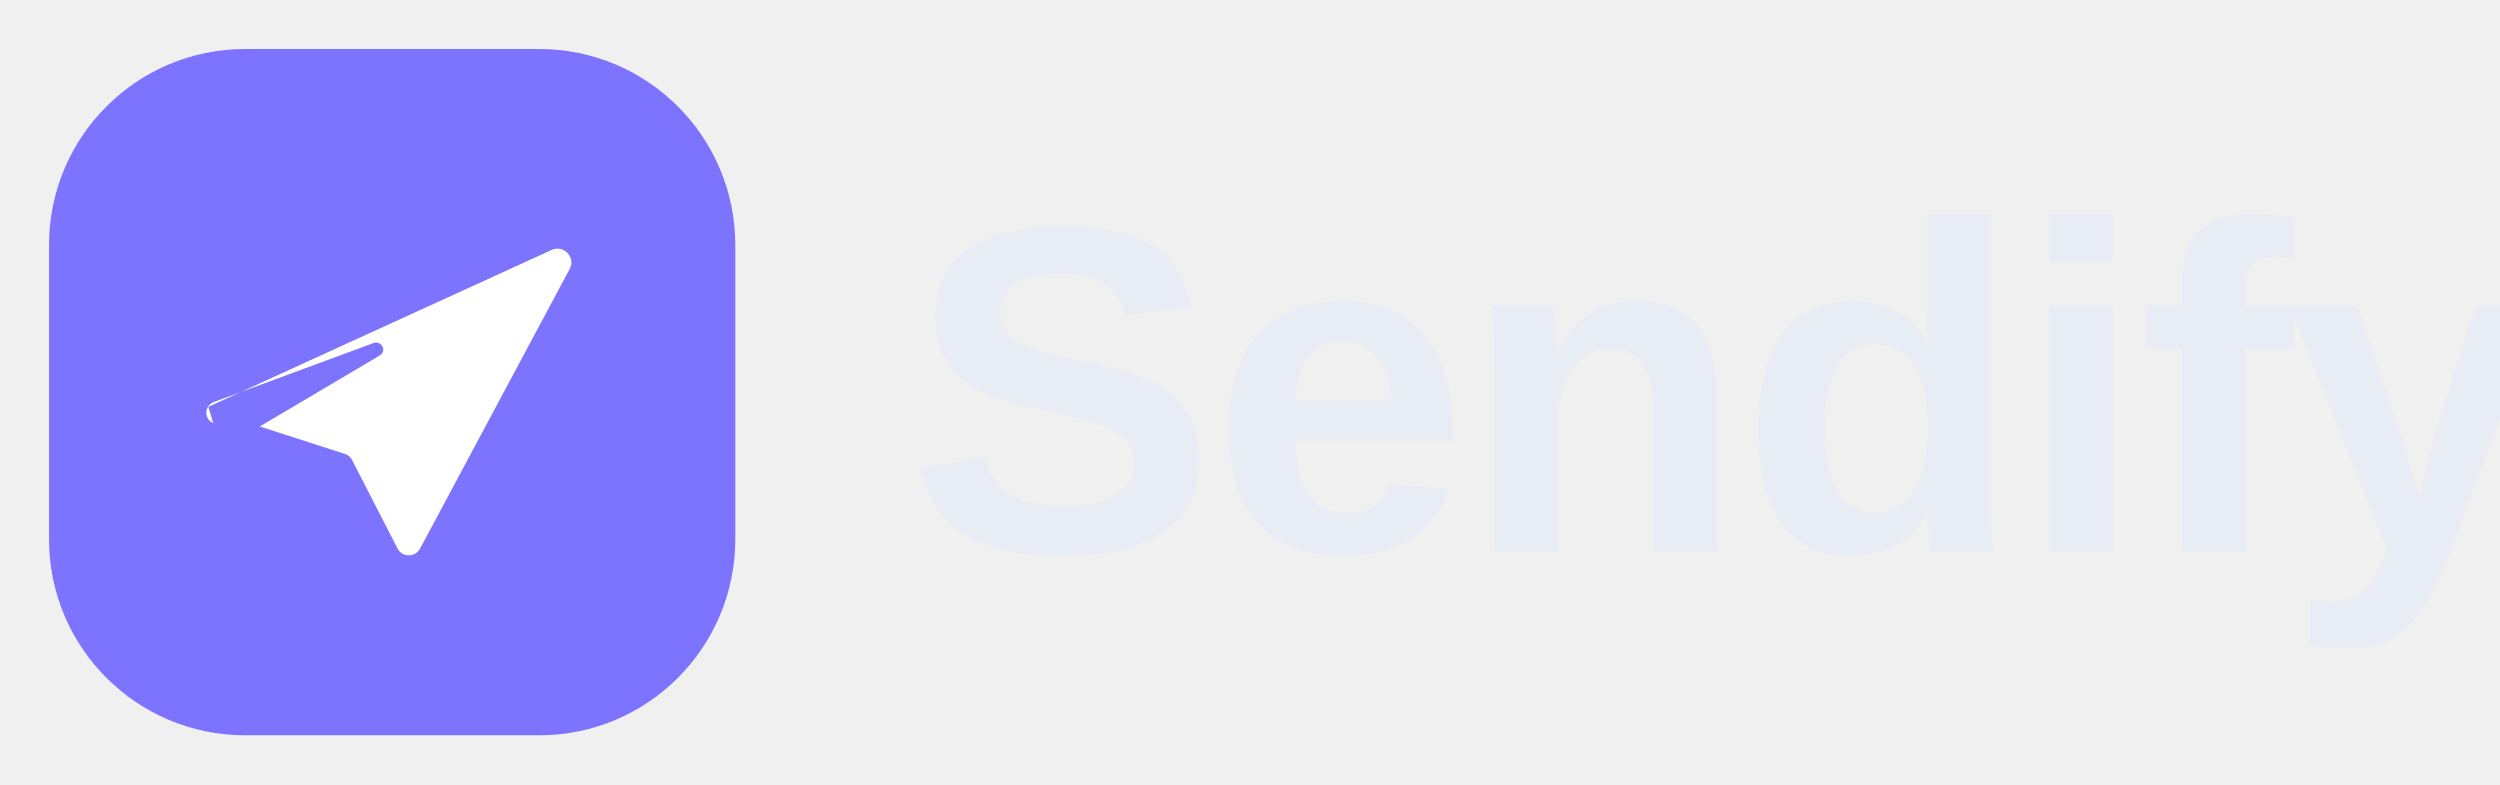
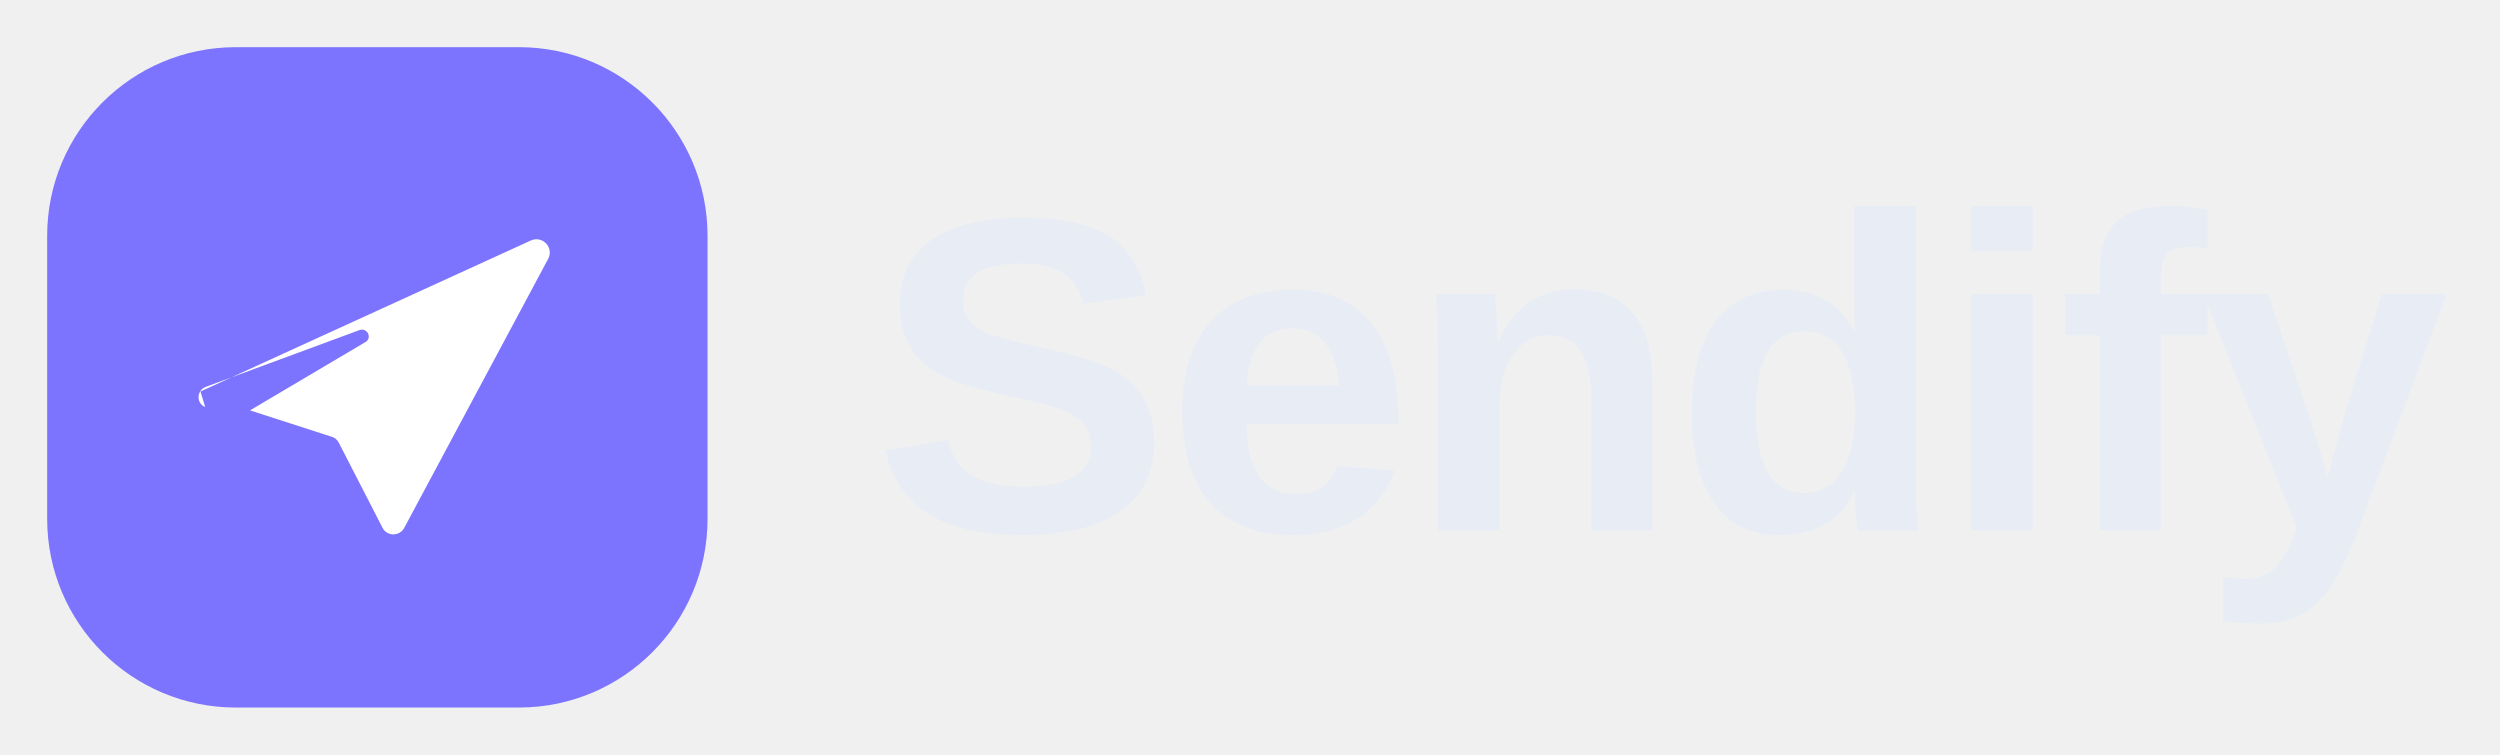
- <svg xmlns="http://www.w3.org/2000/svg" width="102" height="32" viewBox="0 0 102 32">
+ <svg xmlns="http://www.w3.org/2000/svg" width="106" height="32" viewBox="0 0 106 32">
  <g fill="none" fill-rule="evenodd">
    <rect width="28" height="28" x="2" y="2" fill="#7C74FF" rx="8" />
    <path fill="#FFFFFF" d="M8.5 16.6l14-6.4c.5-.23 1 .3.74.78l-6.1 11.4c-.2.37-.73.37-.92 0l-1.86-3.62a.52.52 0 0 0-.23-.22L10.6 17.4l4.9-2.9c.3-.18.06-.63-.27-.5l-6.5 2.4c-.4.15-.42.7-.03.86l-.2-.66z" />
    <text x="37" y="22.5" font-family="PingFang SC, Helvetica Neue, Arial, sans-serif" font-size="19" font-weight="700" letter-spacing="-0.3" fill="#e8edf5">Sendify</text>
  </g>
</svg>
